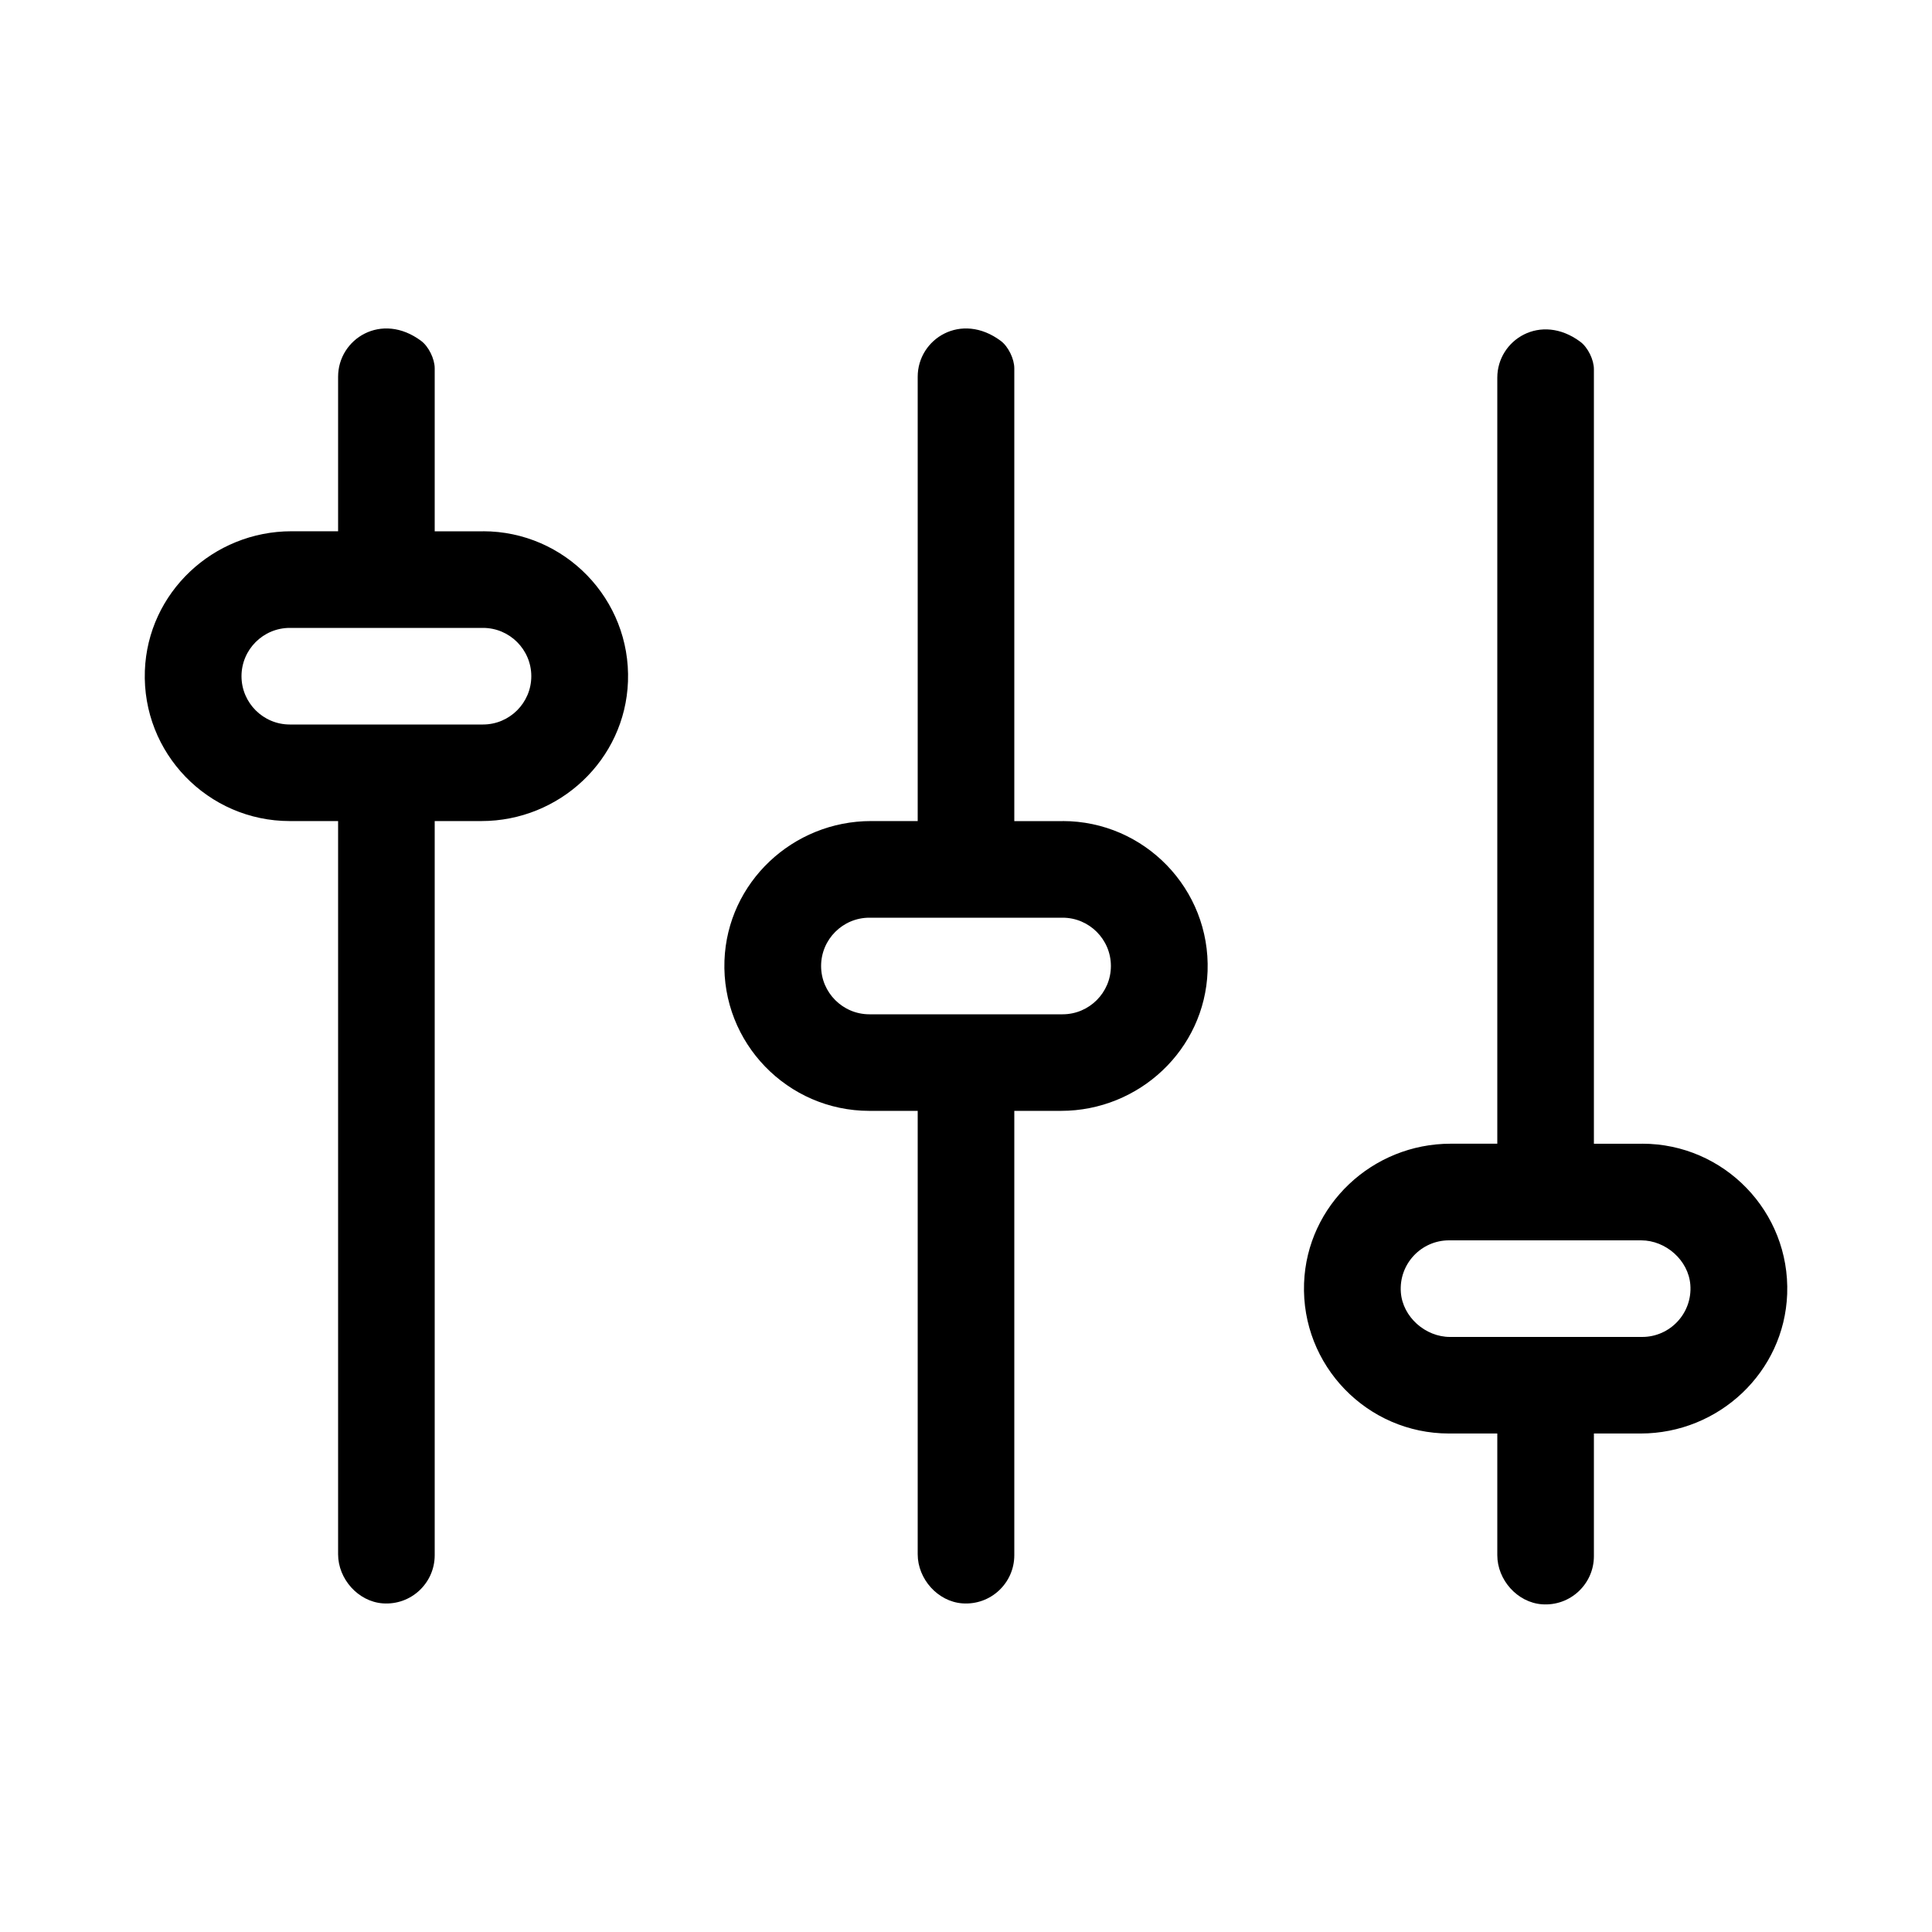
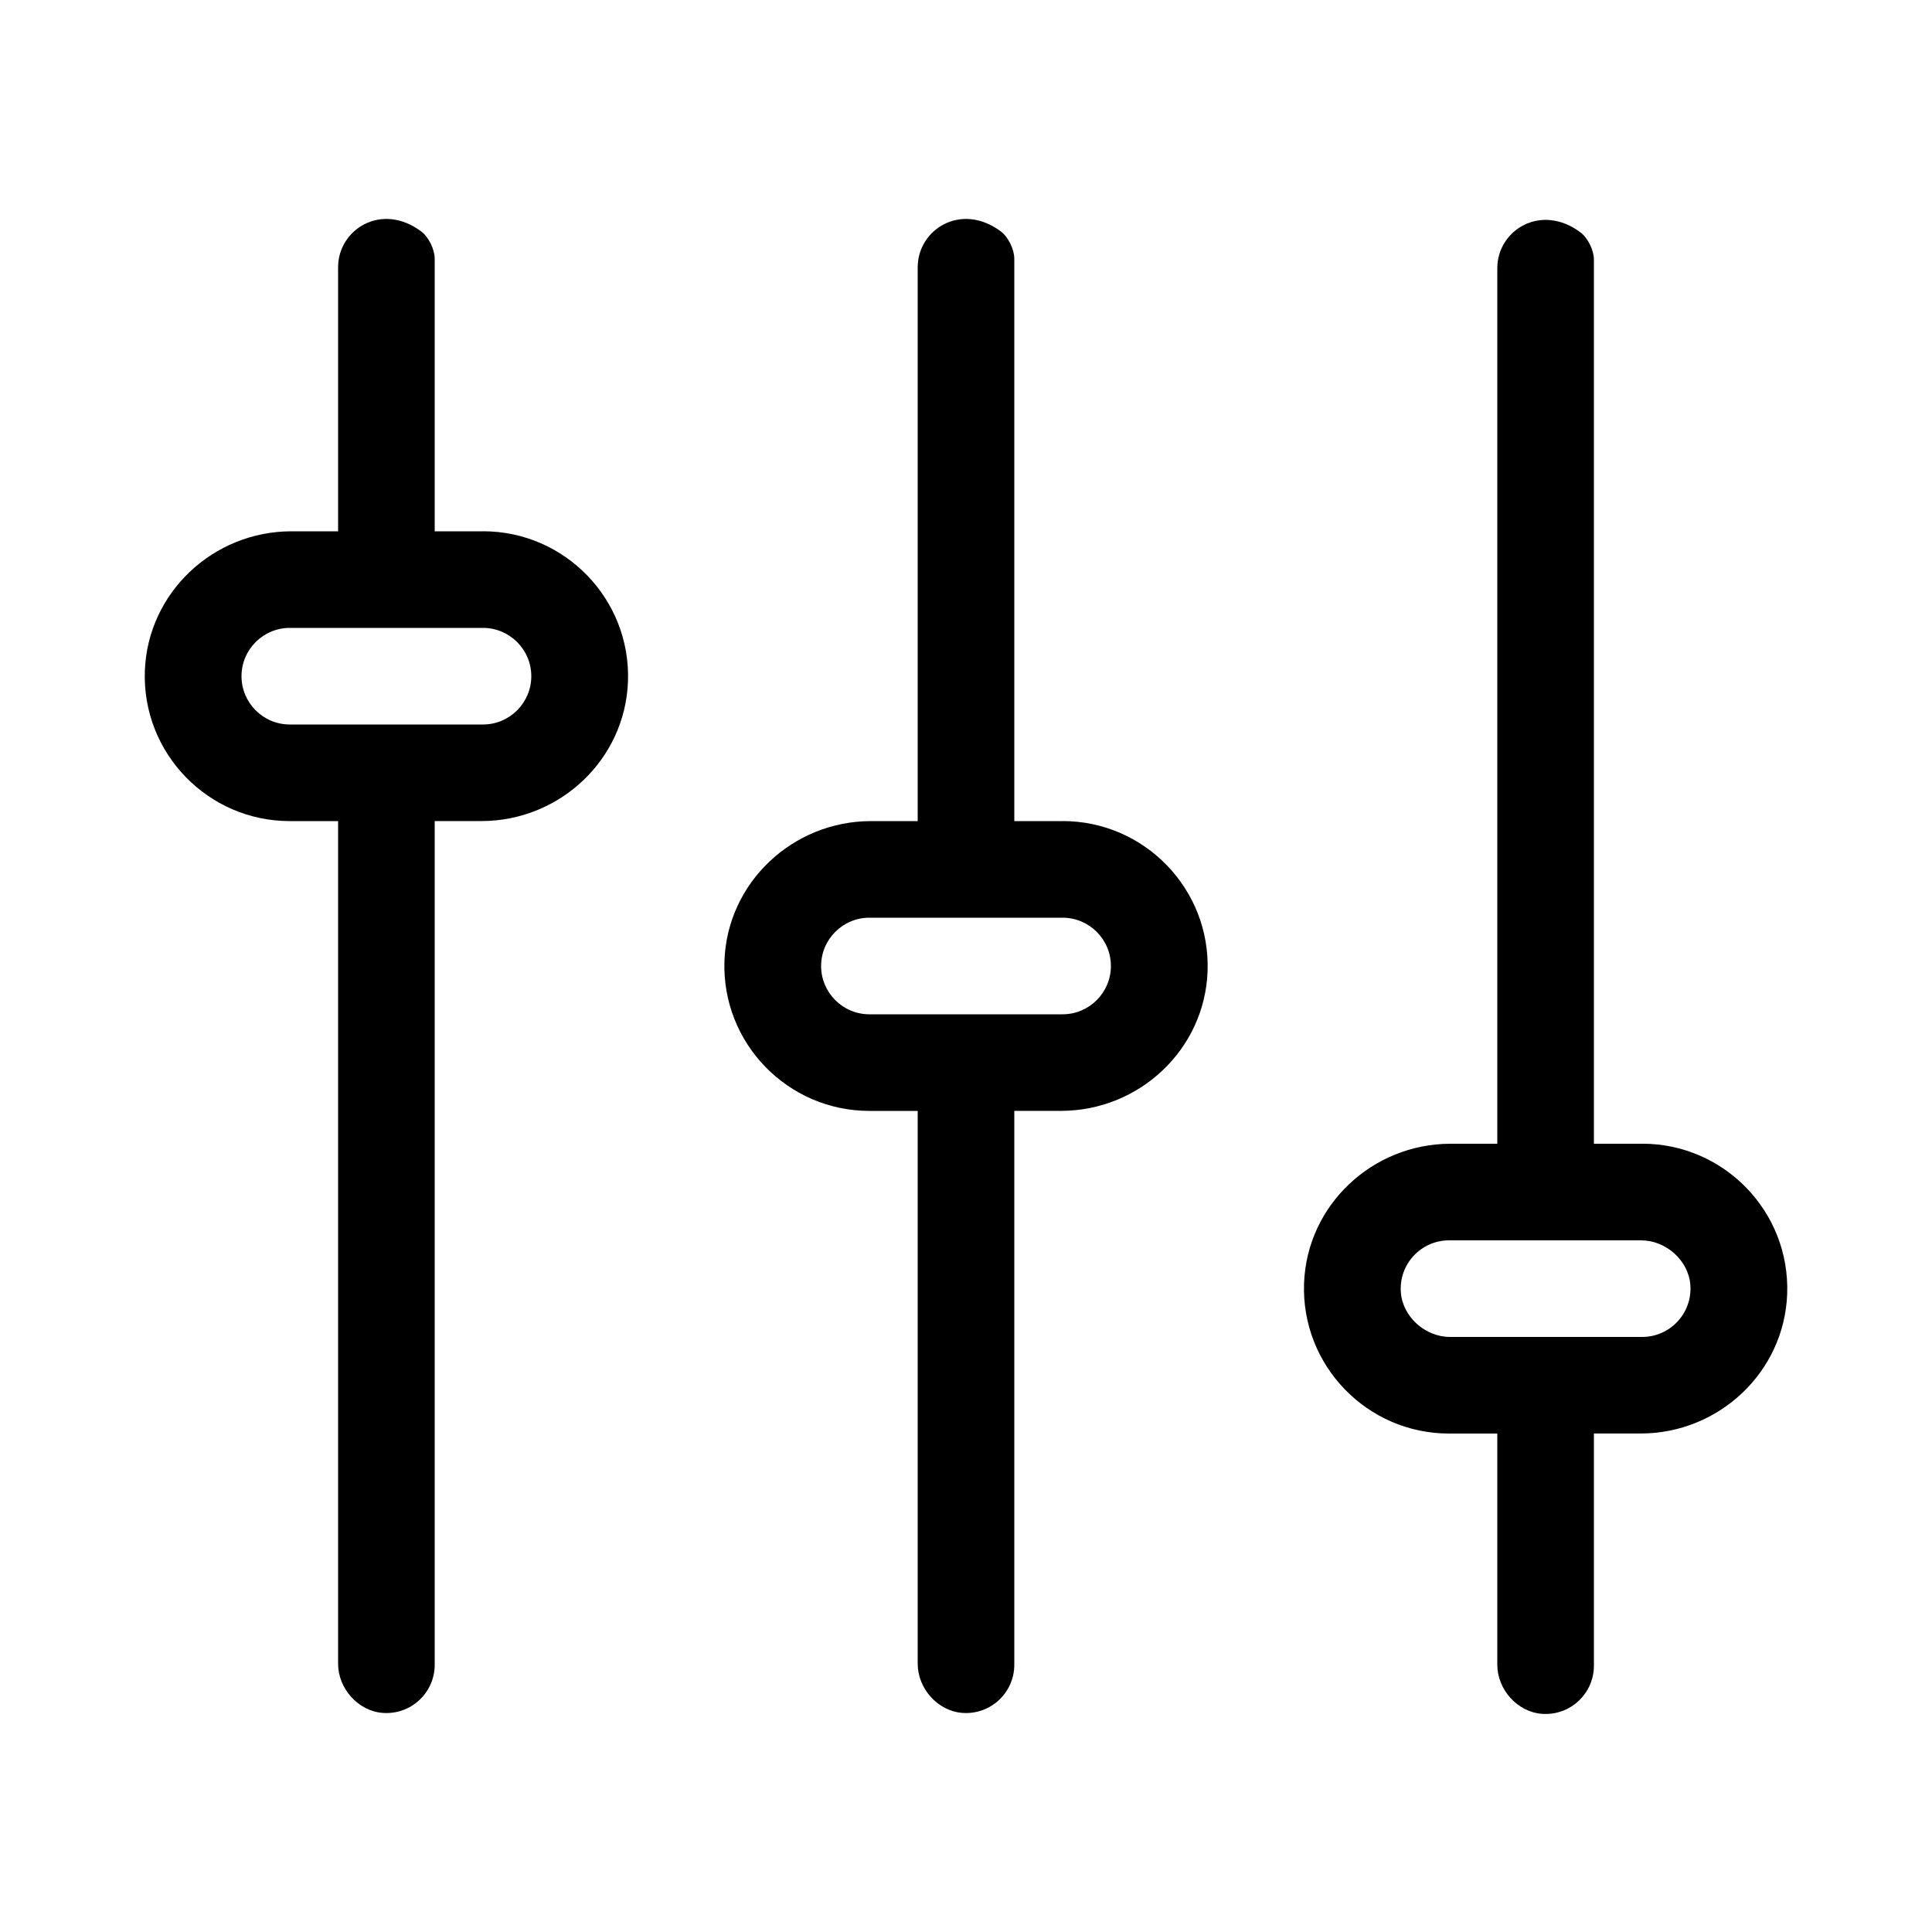
<svg xmlns="http://www.w3.org/2000/svg" id="a" data-name="layer1" viewBox="0 0 500 500">
-   <path d="M275.02,212.5h-12.52v-117.19c0-2.42-1.55-5.63-3.49-7.08-10.27-7.66-21.51-.51-21.51,9.27v114.99h-12.07c-20.25,0-37.2,15.87-37.94,36.11-.77,21.31,16.35,38.89,37.5,38.89h12.51v114.75c0,6.39,5.19,12.25,11.57,12.71,7.32.53,13.43-5.25,13.43-12.46v-115s12.08,0,12.08,0c20.25,0,37.2-15.87,37.94-36.11.77-21.31-16.35-38.89-37.5-38.89ZM275,262.5h-50c-6.89,0-12.5-5.61-12.5-12.5s5.61-12.5,12.5-12.5h50c6.89,0,12.5,5.61,12.5,12.5s-5.61,12.5-12.5,12.5Z" />
-   <path d="M125.02,137.5h-12.52v-42.19c0-2.42-1.56-5.63-3.5-7.08-10.27-7.66-21.5-.51-21.5,9.27v39.99h-12.07c-20.25,0-37.2,15.87-37.94,36.11-.77,21.31,16.35,38.89,37.5,38.89h12.51v189.75c0,6.39,5.19,12.25,11.57,12.71,7.32.53,13.43-5.25,13.43-12.46v-190s12.08,0,12.08,0c20.25,0,37.2-15.87,37.94-36.11.77-21.31-16.35-38.89-37.5-38.89ZM125,187.5h-50c-6.89,0-12.5-5.61-12.5-12.5s5.61-12.5,12.5-12.5h50c6.89,0,12.5,5.61,12.5,12.5s-5.61,12.5-12.5,12.5Z" />
-   <path d="M425.02,296h-12.52V95.55c.01-2.42-1.55-5.63-3.49-7.08-10.27-7.66-21.51-.51-21.51,9.27v198.25h-12.07c-20.25,0-37.2,15.87-37.94,36.11-.77,21.31,16.35,38.89,37.5,38.89h12.51v31.49c0,6.39,5.19,12.25,11.57,12.71,7.32.53,13.43-5.25,13.43-12.46v-31.74s12.08,0,12.08,0c20.25,0,37.2-15.87,37.94-36.11.77-21.31-16.35-38.89-37.5-38.89ZM425,346h-49.74c-6.38,0-12.25-5.18-12.72-11.54-.55-7.32,5.25-13.46,12.46-13.46h49.74c6.38,0,12.25,5.18,12.72,11.54.55,7.32-5.25,13.46-12.46,13.46Z" />
+   <path d="M275.02,212.5h-12.52V66.97c0-2.42-1.55-5.63-3.49-7.08-10.27-7.66-21.51-.51-21.51,9.27v143.34h-12.07c-20.25,0-37.2,15.87-37.94,36.11-.77,21.31,16.35,38.89,37.5,38.89h12.51v143.09c0,6.39,5.19,12.25,11.57,12.71,7.32.53,13.43-5.25,13.43-12.46v-143.35s12.08,0,12.08,0c20.25,0,37.2-15.87,37.94-36.11.77-21.31-16.35-38.89-37.5-38.89ZM275,262.5h-50c-6.89,0-12.5-5.61-12.5-12.5s5.61-12.5,12.5-12.5h50c6.89,0,12.5,5.61,12.5,12.5s-5.61,12.5-12.5,12.5Z" />
+   <path d="M125.02,137.5h-12.52v-70.53c0-2.42-1.56-5.63-3.5-7.08-10.27-7.66-21.5-.51-21.5,9.27v68.34h-12.07c-20.25,0-37.2,15.87-37.94,36.11-.77,21.31,16.35,38.89,37.5,38.89h12.51v218.09c0,6.39,5.19,12.25,11.57,12.71,7.32.53,13.43-5.25,13.43-12.46v-218.35s12.08,0,12.08,0c20.25,0,37.2-15.87,37.94-36.11.77-21.31-16.35-38.89-37.5-38.89ZM125,187.5h-50c-6.89,0-12.5-5.61-12.5-12.5s5.61-12.5,12.5-12.5h50c6.89,0,12.5,5.61,12.5,12.5s-5.61,12.5-12.5,12.5Z" />
+   <path d="M425.02,296h-12.52V67.21c.01-2.42-1.55-5.63-3.49-7.08-10.27-7.66-21.51-.51-21.51,9.27v226.6h-12.07c-20.25,0-37.2,15.87-37.94,36.11-.77,21.31,16.35,38.89,37.5,38.89h12.51v59.83c0,6.39,5.19,12.25,11.57,12.71,7.32.53,13.43-5.25,13.43-12.46v-60.09s12.08,0,12.08,0c20.25,0,37.2-15.87,37.94-36.11.77-21.31-16.35-38.89-37.5-38.89ZM425,346h-49.74c-6.38,0-12.25-5.18-12.72-11.54-.55-7.32,5.25-13.46,12.46-13.46h49.74c6.38,0,12.25,5.18,12.72,11.54.55,7.32-5.25,13.46-12.46,13.46Z" />
</svg>
